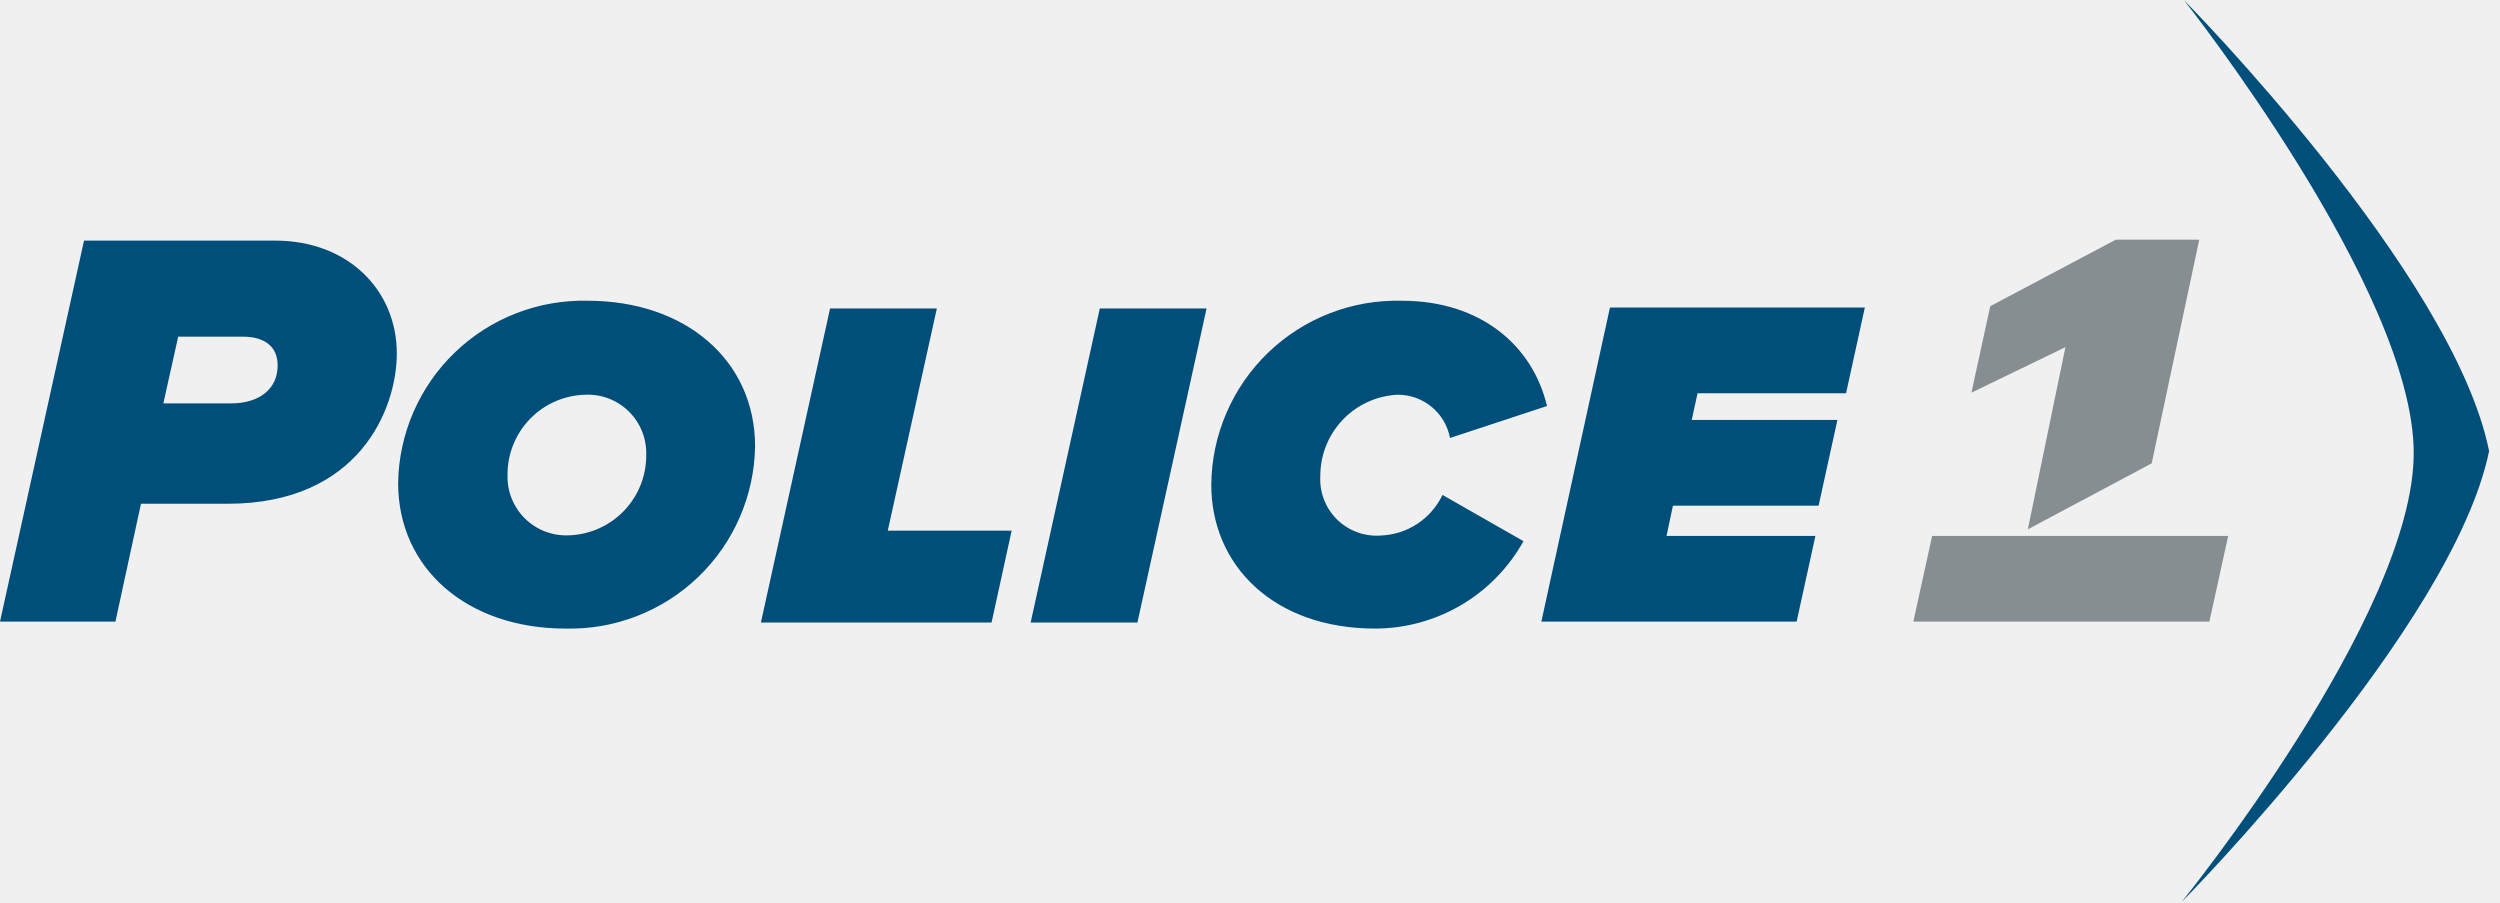
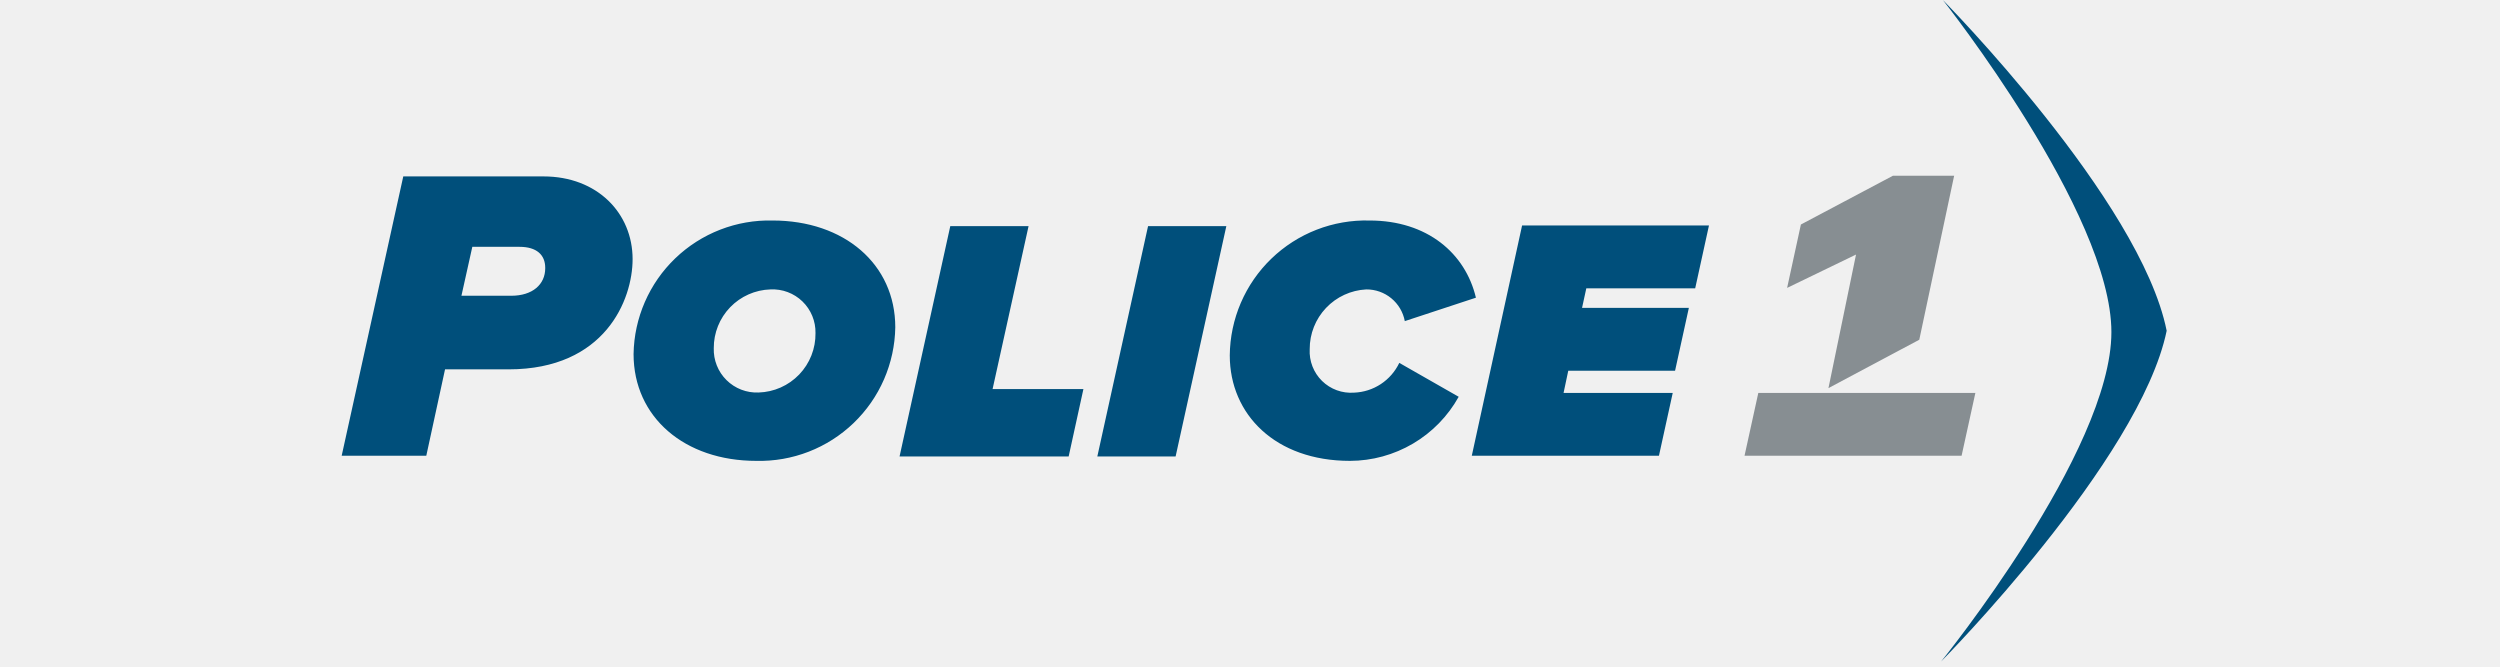
- <svg xmlns="http://www.w3.org/2000/svg" width="133" height="48" viewBox="0 0 133 48" fill="none">
-   <g clip-path="url(#clip0)">
-     <path d="M4.47 12.8H14.64C18.56 12.8 21.11 15.48 21.11 18.8C21.11 21.75 19.11 26.8 12.11 26.8H7.5L6.14 33.07H0L4.47 12.8ZM14.77 19.43C14.77 18.48 14.13 17.91 12.91 17.91H9.48L8.69 21.46H12.3C13.85 21.46 14.77 20.64 14.77 19.46V19.43ZM31.27 16C36.46 16 40.17 19.16 40.17 23.75C40.149 25.05 39.871 26.334 39.352 27.526C38.833 28.719 38.082 29.797 37.144 30.697C36.206 31.598 35.099 32.304 33.886 32.775C32.674 33.246 31.38 33.472 30.08 33.44C24.89 33.44 21.18 30.28 21.18 25.69C21.201 24.39 21.479 23.106 21.998 21.914C22.517 20.721 23.268 19.643 24.206 18.743C25.144 17.842 26.251 17.136 27.464 16.665C28.676 16.194 29.97 15.968 31.27 16ZM31.11 21C30.005 21.034 28.956 21.498 28.189 22.294C27.421 23.09 26.994 24.154 27 25.26C26.986 25.689 27.061 26.117 27.219 26.516C27.378 26.915 27.617 27.277 27.922 27.579C28.227 27.881 28.592 28.117 28.992 28.273C29.393 28.427 29.821 28.498 30.25 28.48C31.367 28.449 32.426 27.979 33.199 27.172C33.972 26.366 34.396 25.287 34.38 24.17C34.389 23.743 34.309 23.318 34.147 22.923C33.984 22.528 33.742 22.17 33.435 21.873C33.129 21.575 32.764 21.344 32.364 21.194C31.963 21.044 31.537 20.978 31.11 21ZM40.48 33.12H52.75L53.82 28.23H47.23L49.84 16.41H44.16L40.48 33.12ZM54.83 33.12H60.51L64.19 16.41H58.51L54.83 33.12ZM74.58 16C73.268 15.965 71.963 16.192 70.74 16.668C69.517 17.143 68.401 17.857 67.457 18.769C66.513 19.68 65.76 20.77 65.242 21.976C64.724 23.181 64.451 24.478 64.44 25.79C64.44 30.07 67.75 33.44 73.16 33.44C74.77 33.437 76.35 33.004 77.737 32.187C79.124 31.369 80.267 30.197 81.05 28.79L76.74 26.33C76.443 26.955 75.98 27.487 75.402 27.868C74.823 28.249 74.152 28.464 73.46 28.49C73.034 28.522 72.606 28.463 72.205 28.316C71.804 28.169 71.439 27.939 71.134 27.64C70.829 27.34 70.592 26.98 70.438 26.581C70.283 26.183 70.216 25.756 70.24 25.33C70.236 24.22 70.66 23.15 71.423 22.344C72.186 21.538 73.231 21.056 74.34 21C75.003 20.993 75.646 21.22 76.158 21.641C76.67 22.061 77.018 22.649 77.14 23.3L82.3 21.6C81.54 18.39 78.78 16 74.58 16ZM82 33.07H95.58L96.58 28.51H88.66L89 26.9H96.75L97.75 22.34H90L90.31 20.92H98.21L99.21 16.36H85.65L82 33.07ZM116.05 48C116.05 48 130.47 33.42 132.42 24C130.52 14.51 116.18 0 116.18 0C116.18 0 128.41 15.44 128.41 24.1C128.41 32.76 116.05 48 116.05 48Z" fill="#004F7B" />
-     <path d="M112.56 12.75H117L114.47 24.65L107.88 28.16L109.88 18.47L104.88 20.89L105.88 16.29L112.56 12.75Z" fill="#878E92" />
-     <path d="M101.79 33.07L102.79 28.51H118.54L117.54 33.07H101.79Z" fill="#878E92" />
-   </g>
-   <defs>
-     <clipPath id="clip0">
-       <rect width="132.7" height="48" fill="white" />
-     </clipPath>
-   </defs>
+ <svg xmlns="http://www.w3.org/2000/svg" width="300" height="80" viewBox="0 0 300 80" fill="none">
+   <path d="M48.393 21.169H65.212C71.695 21.169 75.912 25.601 75.912 31.092C75.912 35.971 72.605 44.323 61.028 44.323H53.404L51.154 54.692H41L48.393 21.169ZM65.427 32.134C65.427 30.563 64.369 29.62 62.351 29.62H56.678L55.372 35.491H61.342C63.906 35.491 65.427 34.135 65.427 32.184V32.134ZM92.715 26.461C101.299 26.461 107.434 31.687 107.434 39.278C107.4 41.429 106.94 43.552 106.081 45.524C105.222 47.496 103.981 49.278 102.43 50.768C100.878 52.258 99.047 53.426 97.042 54.205C95.037 54.983 92.897 55.357 90.747 55.304C82.164 55.304 76.028 50.078 76.028 42.487C76.062 40.336 76.522 38.214 77.381 36.242C78.24 34.269 79.481 32.487 81.033 30.997C82.584 29.507 84.415 28.339 86.42 27.561C88.425 26.782 90.565 26.409 92.715 26.461ZM92.451 34.73C90.623 34.786 88.889 35.554 87.619 36.871C86.349 38.187 85.644 39.947 85.653 41.776C85.63 42.486 85.753 43.193 86.016 43.853C86.278 44.513 86.674 45.111 87.179 45.611C87.683 46.111 88.286 46.502 88.948 46.758C89.611 47.014 90.319 47.131 91.028 47.101C92.875 47.049 94.627 46.272 95.906 44.938C97.184 43.604 97.885 41.82 97.859 39.973C97.873 39.266 97.742 38.564 97.473 37.911C97.204 37.257 96.804 36.666 96.296 36.174C95.789 35.682 95.186 35.3 94.524 35.052C93.862 34.803 93.156 34.694 92.451 34.73ZM107.947 54.775H128.239L130.009 46.688H119.11L123.427 27.139H114.033L107.947 54.775ZM131.679 54.775H141.073L147.159 27.139H137.766L131.679 54.775ZM164.343 26.461C162.173 26.404 160.014 26.779 157.992 27.566C155.969 28.352 154.124 29.533 152.563 31.04C151.001 32.547 149.756 34.351 148.899 36.344C148.043 38.338 147.592 40.482 147.573 42.652C147.573 49.731 153.047 55.304 161.994 55.304C164.657 55.299 167.269 54.583 169.563 53.231C171.857 51.88 173.748 49.94 175.043 47.614L167.915 43.545C167.423 44.579 166.658 45.459 165.701 46.089C164.745 46.719 163.634 47.074 162.49 47.118C161.786 47.17 161.078 47.072 160.415 46.83C159.752 46.587 159.148 46.206 158.643 45.711C158.139 45.216 157.747 44.62 157.492 43.961C157.237 43.302 157.125 42.597 157.165 41.892C157.158 40.055 157.859 38.287 159.122 36.953C160.384 35.62 162.112 34.824 163.946 34.73C165.041 34.719 166.106 35.095 166.953 35.79C167.8 36.486 168.374 37.457 168.576 38.534L177.11 35.723C175.853 30.414 171.289 26.461 164.343 26.461ZM176.614 54.692H199.073L200.727 47.151H187.628L188.191 44.488H201.008L202.662 36.947H189.845L190.357 34.598H203.423L205.076 27.057H182.65L176.614 54.692ZM232.927 79.384C232.927 79.384 256.775 55.271 260 39.692C256.858 23.997 233.142 0 233.142 0C233.142 0 253.368 25.535 253.368 39.857C253.368 54.179 232.927 79.384 232.927 79.384Z" fill="#004F7B" />
+   <path d="M227.155 21.086H234.498L230.314 40.767L219.415 46.572L222.723 30.546L214.454 34.548L216.107 26.941L227.155 21.086Z" fill="#878E92" />
+   <path d="M209.343 54.692L210.997 47.151H237.045L235.391 54.692H209.343Z" fill="#878E92" />
</svg>
